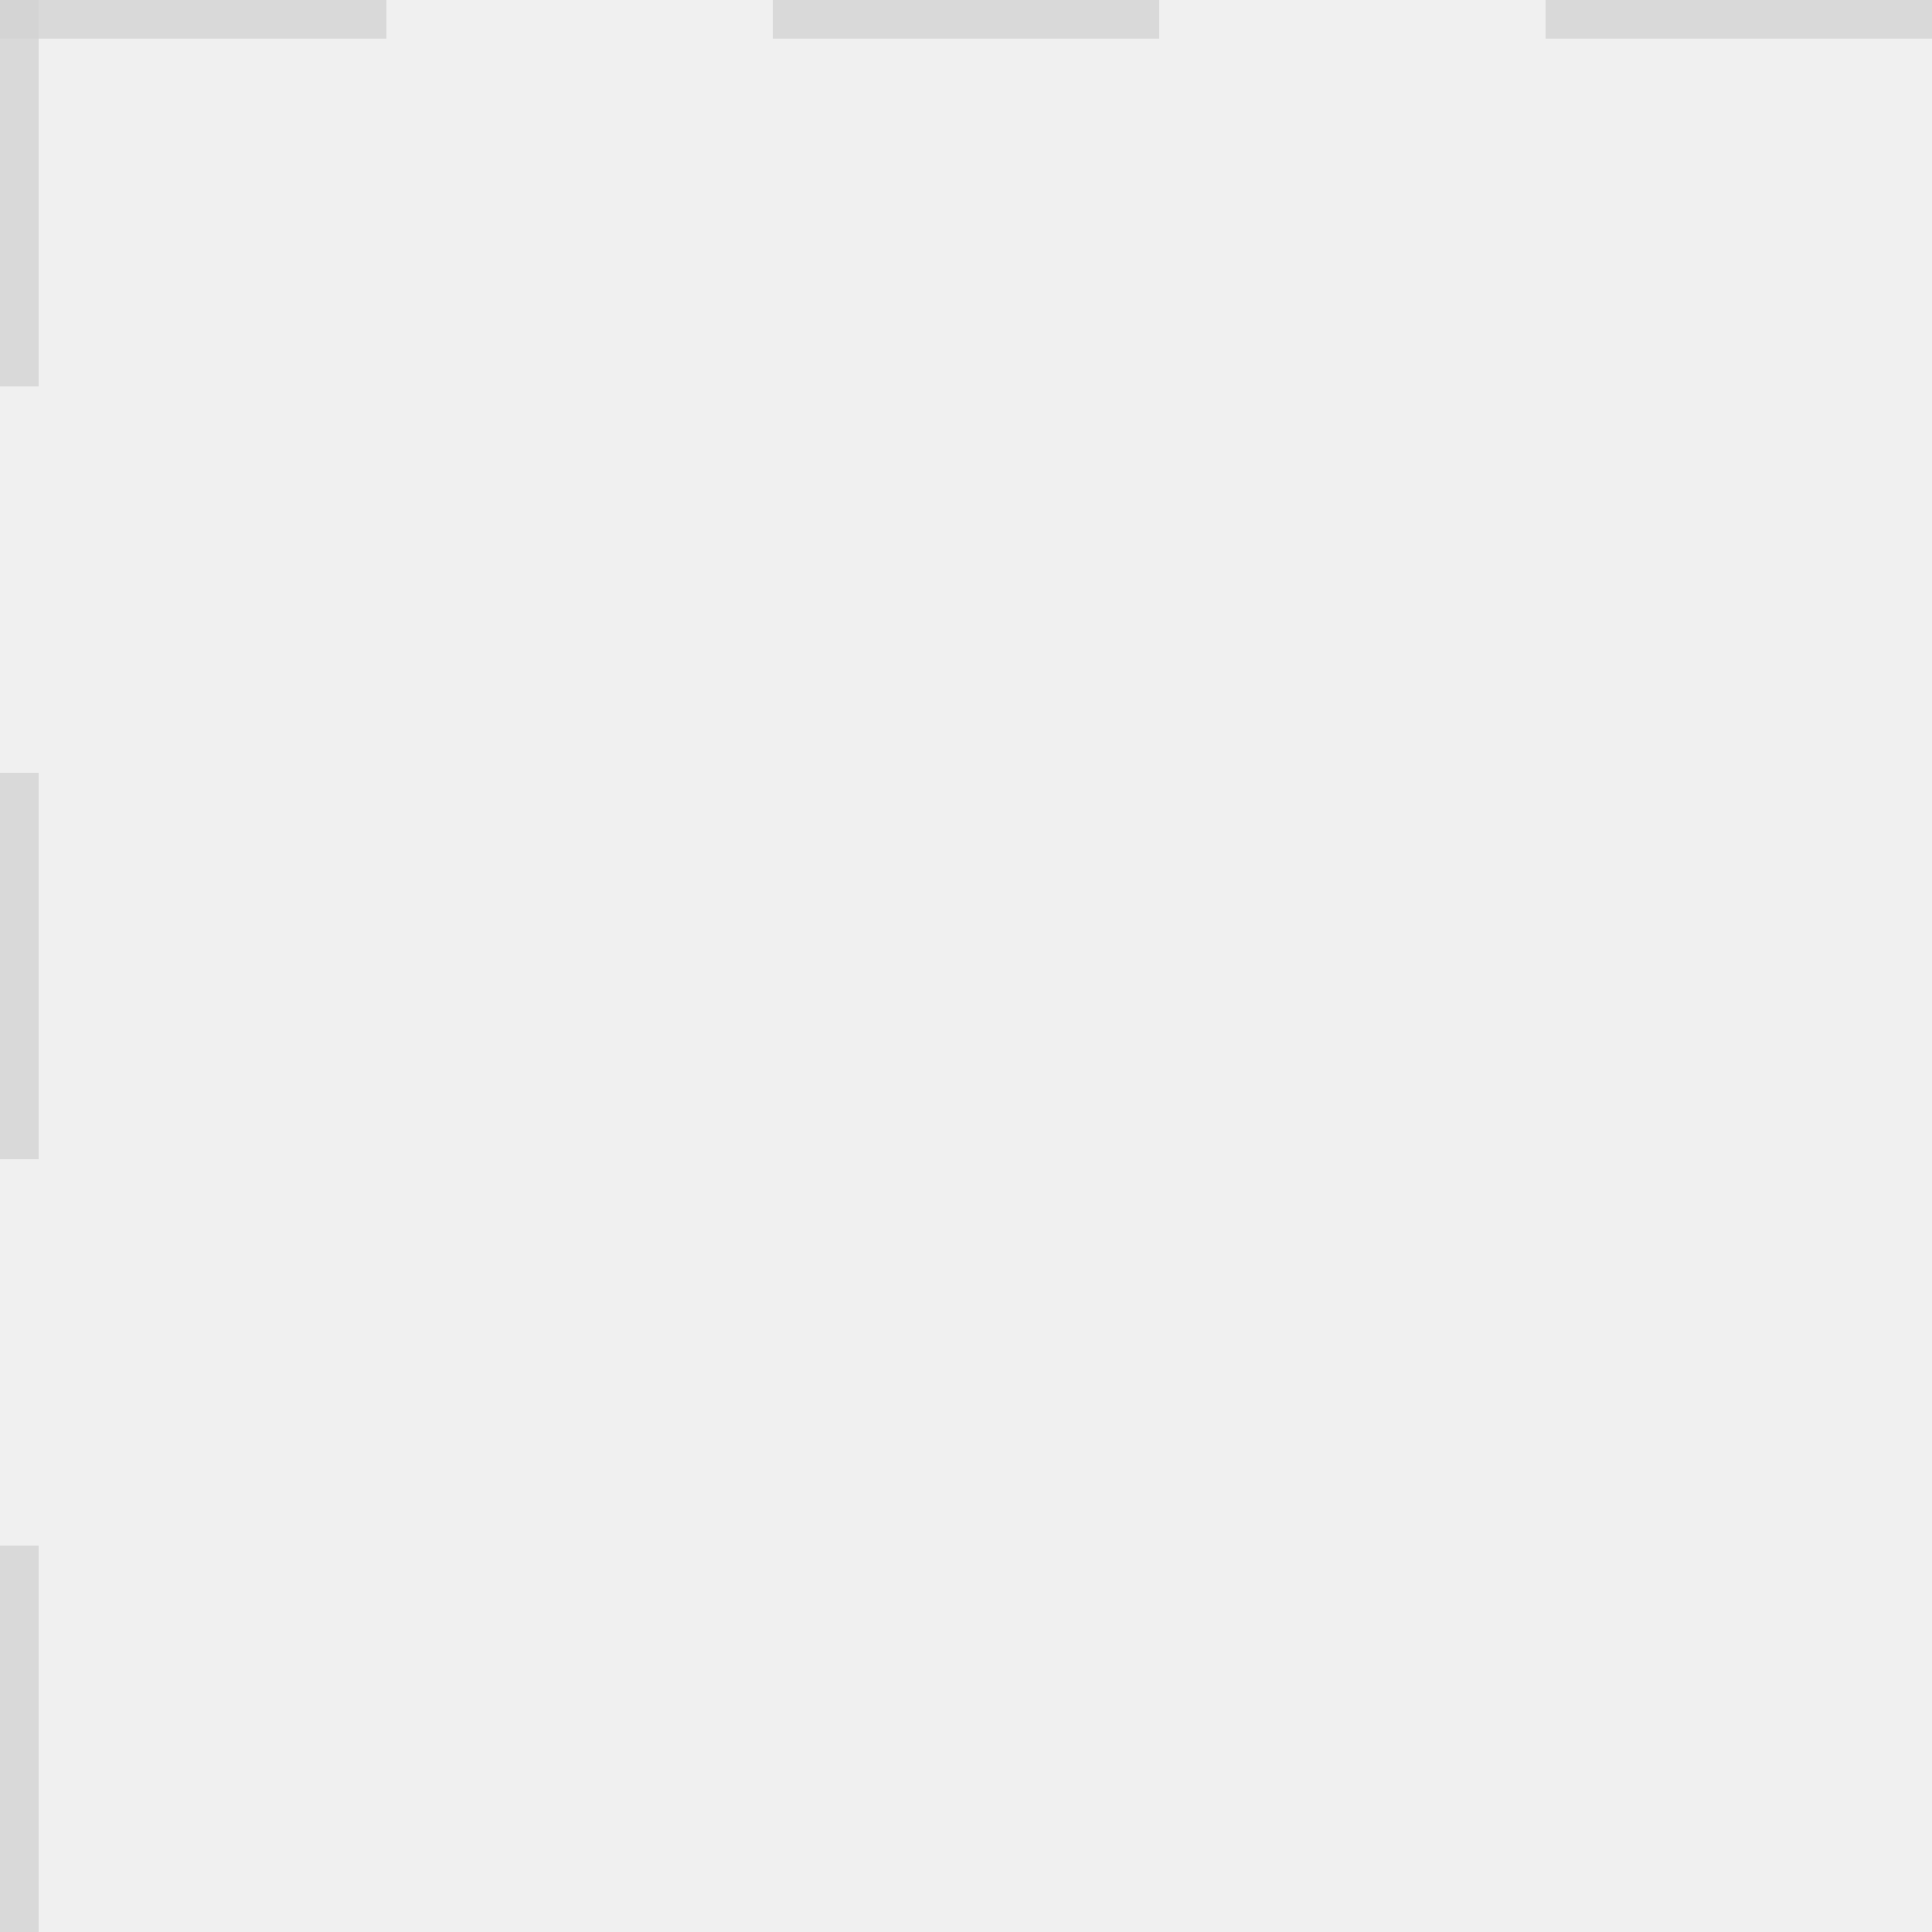
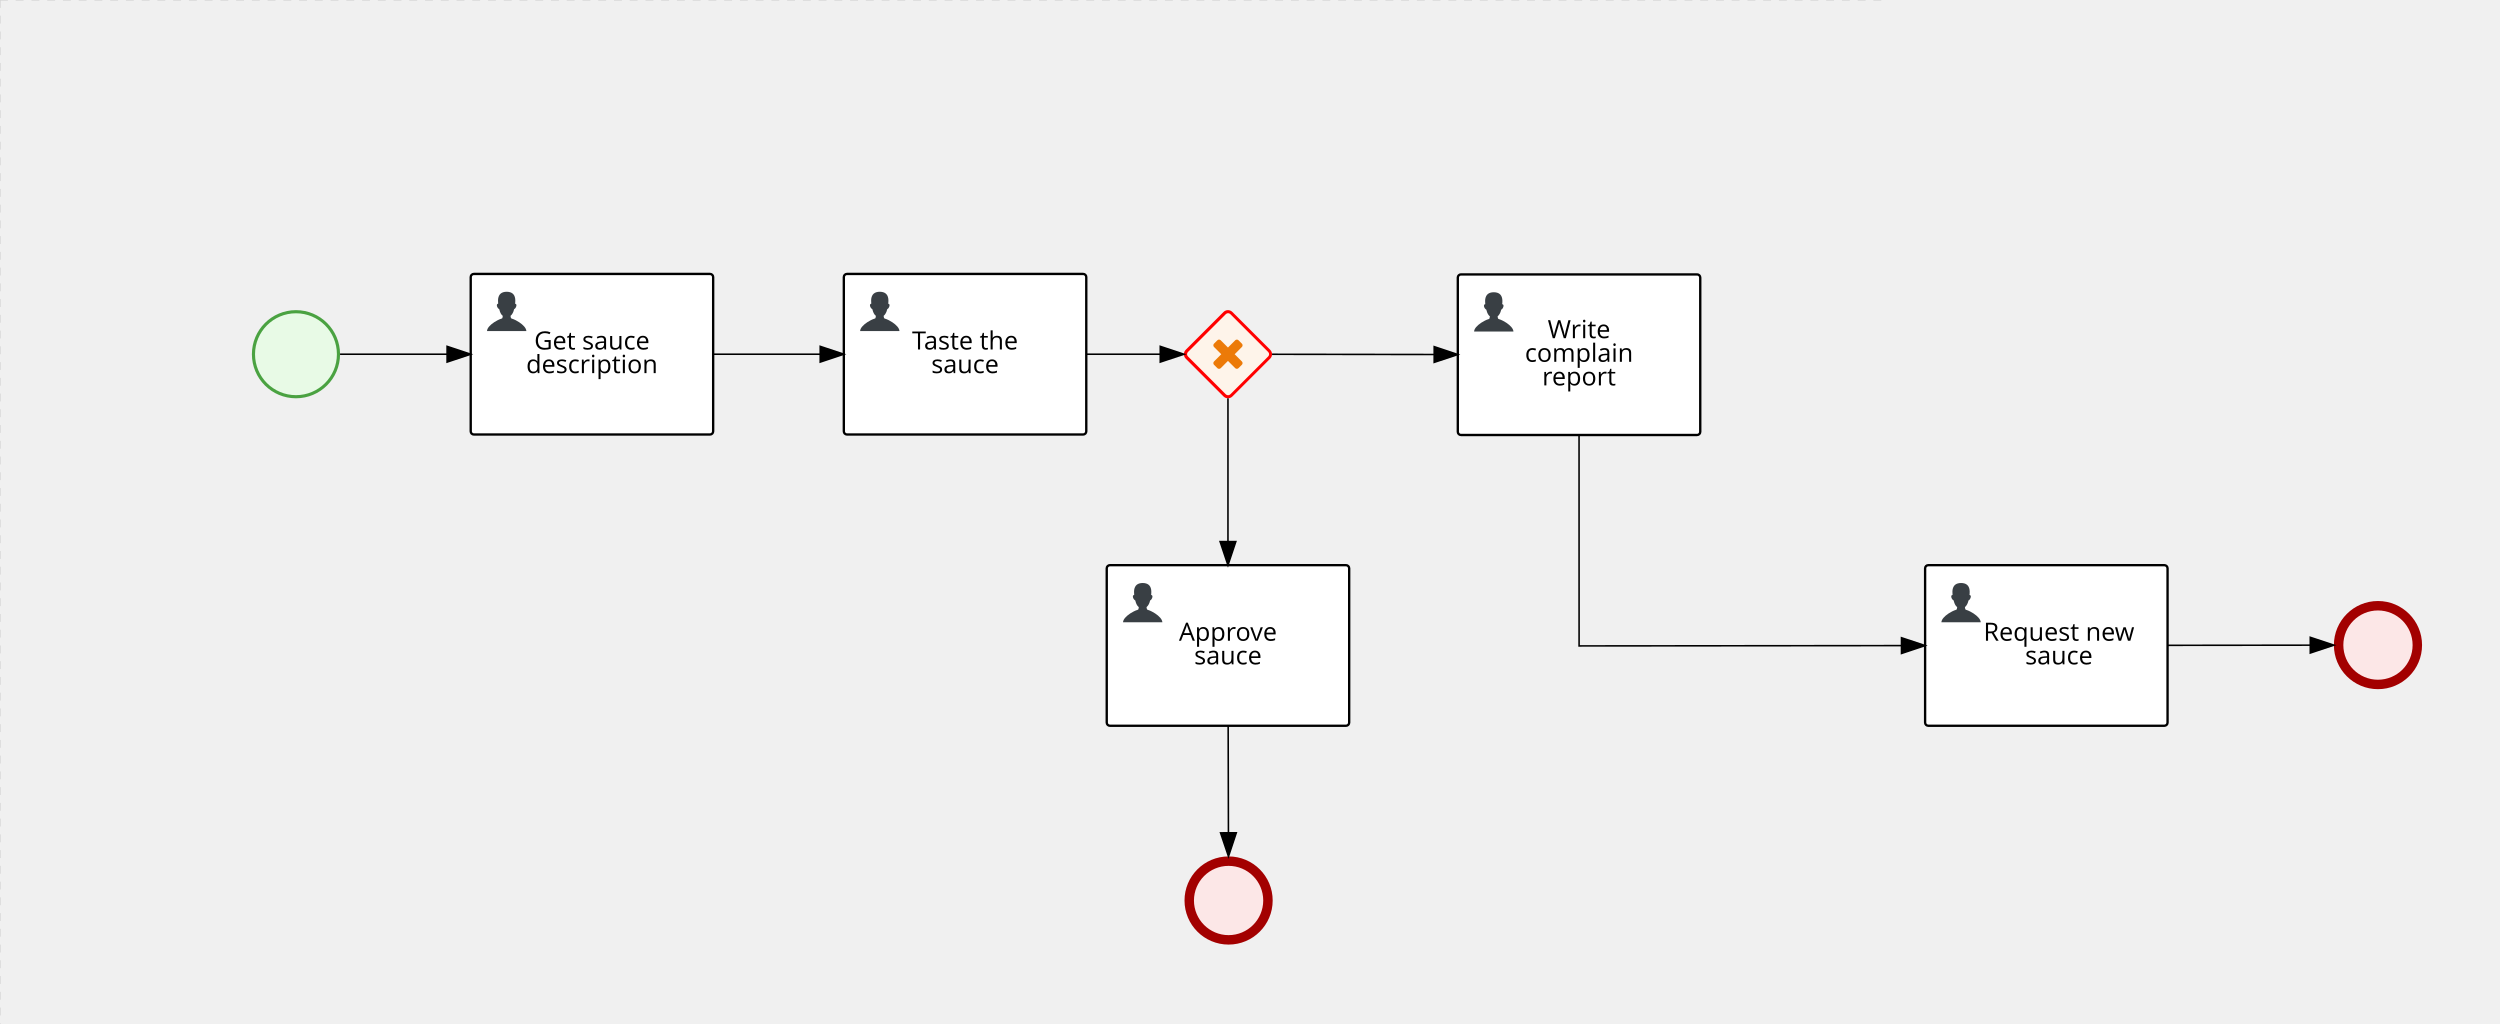
- <svg xmlns="http://www.w3.org/2000/svg" version="1.1" width="25" height="25" viewBox="0 0 25 25">
+ <svg xmlns="http://www.w3.org/2000/svg" version="1.1" width="1588" height="650" viewBox="0 0 1588 650">
  <defs />
  <g transform="matrix(1,0,0,1,0,0)">
    <g>
      <g>
        <g>
          <path fill="none" stroke="#d3d3d3" paint-order="fill stroke markers" d=" M 0 0 L 1200 0" stroke-miterlimit="10" stroke-opacity="0.8" stroke-dasharray="5" />
        </g>
        <g>
          <path fill="none" stroke="#d3d3d3" paint-order="fill stroke markers" d=" M 0 0 L 0 800" stroke-miterlimit="10" stroke-opacity="0.8" stroke-dasharray="5" />
        </g>
      </g>
+       <g id="_1AF21D8D-1454-467E-A86F-3F9C3B30A433" bpmn2nodeid="_1AF21D8D-1454-467E-A86F-3F9C3B30A433" transform="matrix(1,0,0,1,160,197)">
+         <g>
+           <path fill="none" stroke="none" />
+         </g>
+         <g transform="matrix(0.125,0,0,0.125,0,0)">
+           <g transform="matrix(1,0,0,1,0,0)">
+             <path fill="#e8fae6" stroke="none" id="_1AF21D8D-1454-467E-A86F-3F9C3B30A433?shapeType=BACKGROUND" paint-order="stroke fill markers" d=" M 0 0 M 444 224 C 444 263.9 434.2 300.8 414.4 334.5 C 394.7 368.2 368 394.9 334.4 414.5 C 300.8 434.1 263.9 444 224 444 C 184.1 444 147.2 434.2 113.5 414.4 C 79.8 394.7 53.1 368 33.5 334.4 C 13.9 300.8 4 263.9 4 224 C 4 184.1 13.8 147.2 33.6 113.5 C 53.4 79.8 80.1 53.1 113.6 33.5 C 147.1 13.9 184.1 4 224 4 C 263.9 4 300.8 13.8 334.5 33.6 C 368.2 53.4 394.9 80.1 414.5 113.6 C 434.1 147.1 444 184.1 444 224 Z" />
+           </g>
+           <g>
+             <g transform="matrix(1,0,0,1,0,0)">
+               <g transform="matrix(1,0,0,1,0,0)">
+                 <path fill="rgb(74,162,65)" stroke="none" id="_1AF21D8D-1454-467E-A86F-3F9C3B30A433?shapeType=BORDER&amp;renderType=FILL" paint-order="stroke fill markers" d=" M 0 0 M 224 0 C 100.3 0 0 100.3 0 224 C 0 347.7 100.3 448 224 448 C 347.7 448 448 347.7 448 224 C 448 100.3 347.7 0 224 0 Z M 0 0 M 224 432 C 109.1 432 16 338.9 16 224 C 16 109.1 109.1 16 224 16 C 338.9 16 432 109.1 432 224 C 432 338.9 338.9 432 224 432 Z" />
+               </g>
+             </g>
+           </g>
+         </g>
+         <g transform="matrix(1,0,0,1,28,61)" />
+       </g>
+       <g transform="matrix(1,0,0,1,160,197)" />
+       <g id="_CFFC2400-07F6-467A-86DE-9ED2DBA1EAAA" bpmn2nodeid="_CFFC2400-07F6-467A-86DE-9ED2DBA1EAAA" transform="matrix(1,0,0,1,299,174)">
+         <g>
+           <path fill="none" stroke="none" />
+         </g>
+         <g transform="matrix(1,0,0,1,0,0)">
+           <path fill="#ffffff" stroke="none" id="_CFFC2400-07F6-467A-86DE-9ED2DBA1EAAA?shapeType=BACKGROUND" paint-order="stroke fill markers" d=" M 2 0 L 152 0 L 152 0 A 2 2 0 0 1 154 2 L 154 100 L 154 100 A 2 2 0 0 1 152 102 L 2 102 L 2 102 A 2 2 0 0 1 0 100 L 0 2 L 0 2 A 2 2 0 0 1 2 0 Z" />
+         </g>
+         <g transform="matrix(1,0,0,1,0,0)">
+           <path fill="none" stroke="rgb(0,0,0)" id="_CFFC2400-07F6-467A-86DE-9ED2DBA1EAAA?shapeType=BORDER&amp;renderType=STROKE" paint-order="fill stroke markers" d=" M 2 0 L 152 0 L 152 0 A 2 2 0 0 1 154 2 L 154 100 L 154 100 A 2 2 0 0 1 152 102 L 2 102 L 2 102 A 2 2 0 0 1 0 100 L 0 2 L 0 2 A 2 2 0 0 1 2 0 Z" stroke-miterlimit="10" stroke-width="1.5" stroke-dasharray="" />
+         </g>
+         <g>
+           <g transform="matrix(0.06,0,0,0.06,9.4,9.4)">
+             <g transform="matrix(1,0,0,1,0,0)">
+               <path fill="#393f44" stroke="none" id="_CFFC2400-07F6-467A-86DE-9ED2DBA1EAAAundefined" paint-order="stroke fill markers" d=" M 0 0 M 16 445.21 C 16 440.869 18.784 431.129 22.001 424.217 C 35.768 394.64 77.283 359.28 129 333.084 C 144.516 325.224 157.347 319.964 167.807 317.174 C 171.932 316.074 175.729 314.414 176.525 313.363 C 178.894 310.234 180.914 302.908 181.727 294.5 L 182.5 286.5 L 178.507 283.455 C 166.303 274.146 154.284 251.678 148.04 226.5 C 145.611 216.707 145.056 215.462 142.984 215.158 C 141.703 214.97 138.083 212.243 134.939 209.099 C 123.233 197.393 116.891 177.376 121.44 166.49 C 123.002 162.751 128.155 159.01 131.75 159.004 C 134.448 159 134.471 158.603 132.914 138.788 C 130.927 113.496 134.279 92.265 143.132 74.076 C 152.232 55.38 167.569 42.882 189.049 36.66 C 210.203 30.532 237.797 30.532 258.951 36.66 C 300.042 48.563 318.958 83.806 314.955 141 C 314.32 150.075 313.624 157.788 313.409 158.14 C 313.194 158.493 314.575 159.073 316.479 159.43 C 328.929 161.766 330.986 177.018 321.496 196.621 C 316.903 206.109 309.357 214.508 304.817 215.185 C 303.023 215.453 302.293 217.146 299.943 226.5 C 296.659 239.567 294.474 245.305 287.948 257.995 C 282.491 268.606 273.035 281.109 268.108 284.229 L 264.871 286.278 L 265.518 292.889 C 266.345 301.33 268.639 309.871 270.877 312.837 C 272.067 314.415 275.002 315.79 280.063 317.139 C 291.069 320.075 303.617 325.274 321 334.102 C 369.815 358.891 410.848 393.758 425.032 422.5 C 429.07 430.682 432 440.232 432 445.21 L 432 448 L 224 448 L 16 448 L 16 445.21 Z" />
+             </g>
+           </g>
+         </g>
+         <g transform="matrix(1,0,0,1,4.04,13.68)">
+           <g transform="matrix(0.04,0,0,0.04,63.36,69.12)">
+             <g transform="matrix(1,0,0,1,0,0)">
+               <path fill="none" stroke="none" />
+             </g>
+             <g transform="matrix(1,0,0,1,0,0)">
+               <path fill="none" stroke="none" />
+             </g>
+           </g>
+         </g>
+         <g transform="matrix(1,0,0,1,35.20312,36)">
+           <text fill="#000000" stroke="none" font-family="Open Sans" font-size="12pt" font-style="normal" font-weight="normal" text-decoration="normal" x="41.797" y="12" text-anchor="middle" dominant-baseline="alphabetic">Get sauce  </text>
+           <text fill="#000000" stroke="none" font-family="Open Sans" font-size="12pt" font-style="normal" font-weight="normal" text-decoration="normal" x="41.797" y="27" text-anchor="middle" dominant-baseline="alphabetic">description</text>
+         </g>
+       </g>
+       <g id="_6BA476D4-3396-4113-B385-199D346DE86A" bpmn2nodeid="_6BA476D4-3396-4113-B385-199D346DE86A">
+         <g>
+           <path fill="none" stroke="rgb(0,0,0)" paint-order="fill stroke markers" d=" M 216 225 L 284 225" stroke-miterlimit="10" stroke-dasharray="" />
+         </g>
+         <g transform="matrix(1,0,0,1,216,225)" />
+         <g transform="matrix(6.123233995736766e-17,1,-1,6.123233995736766e-17,299,220)">
+           <path fill="rgb(0,0,0)" stroke="rgb(0,0,0)" paint-order="fill stroke markers" d=" M 10 15 L 0 15 L 5 0 Z" stroke-miterlimit="10" stroke-dasharray="" />
+         </g>
+         <g transform="matrix(1,0,0,1,216,215)" />
+       </g>
+       <g transform="matrix(1,0,0,1,299,174)" />
+       <g id="_14506B07-92B9-46D5-9CBA-F1F40755E864" bpmn2nodeid="_14506B07-92B9-46D5-9CBA-F1F40755E864" transform="matrix(1,0,0,1,536,174)">
+         <g>
+           <path fill="none" stroke="none" />
+         </g>
+         <g transform="matrix(1,0,0,1,0,0)">
+           <path fill="#ffffff" stroke="none" id="_14506B07-92B9-46D5-9CBA-F1F40755E864?shapeType=BACKGROUND" paint-order="stroke fill markers" d=" M 2 0 L 152 0 L 152 0 A 2 2 0 0 1 154 2 L 154 100 L 154 100 A 2 2 0 0 1 152 102 L 2 102 L 2 102 A 2 2 0 0 1 0 100 L 0 2 L 0 2 A 2 2 0 0 1 2 0 Z" />
+         </g>
+         <g transform="matrix(1,0,0,1,0,0)">
+           <path fill="none" stroke="rgb(0,0,0)" id="_14506B07-92B9-46D5-9CBA-F1F40755E864?shapeType=BORDER&amp;renderType=STROKE" paint-order="fill stroke markers" d=" M 2 0 L 152 0 L 152 0 A 2 2 0 0 1 154 2 L 154 100 L 154 100 A 2 2 0 0 1 152 102 L 2 102 L 2 102 A 2 2 0 0 1 0 100 L 0 2 L 0 2 A 2 2 0 0 1 2 0 Z" stroke-miterlimit="10" stroke-width="1.5" stroke-dasharray="" />
+         </g>
+         <g>
+           <g transform="matrix(0.06,0,0,0.06,9.4,9.4)">
+             <g transform="matrix(1,0,0,1,0,0)">
+               <path fill="#393f44" stroke="none" id="_14506B07-92B9-46D5-9CBA-F1F40755E864undefined" paint-order="stroke fill markers" d=" M 0 0 M 16 445.21 C 16 440.869 18.784 431.129 22.001 424.217 C 35.768 394.64 77.283 359.28 129 333.084 C 144.516 325.224 157.347 319.964 167.807 317.174 C 171.932 316.074 175.729 314.414 176.525 313.363 C 178.894 310.234 180.914 302.908 181.727 294.5 L 182.5 286.5 L 178.507 283.455 C 166.303 274.146 154.284 251.678 148.04 226.5 C 145.611 216.707 145.056 215.462 142.984 215.158 C 141.703 214.97 138.083 212.243 134.939 209.099 C 123.233 197.393 116.891 177.376 121.44 166.49 C 123.002 162.751 128.155 159.01 131.75 159.004 C 134.448 159 134.471 158.603 132.914 138.788 C 130.927 113.496 134.279 92.265 143.132 74.076 C 152.232 55.38 167.569 42.882 189.049 36.66 C 210.203 30.532 237.797 30.532 258.951 36.66 C 300.042 48.563 318.958 83.806 314.955 141 C 314.32 150.075 313.624 157.788 313.409 158.14 C 313.194 158.493 314.575 159.073 316.479 159.43 C 328.929 161.766 330.986 177.018 321.496 196.621 C 316.903 206.109 309.357 214.508 304.817 215.185 C 303.023 215.453 302.293 217.146 299.943 226.5 C 296.659 239.567 294.474 245.305 287.948 257.995 C 282.491 268.606 273.035 281.109 268.108 284.229 L 264.871 286.278 L 265.518 292.889 C 266.345 301.33 268.639 309.871 270.877 312.837 C 272.067 314.415 275.002 315.79 280.063 317.139 C 291.069 320.075 303.617 325.274 321 334.102 C 369.815 358.891 410.848 393.758 425.032 422.5 C 429.07 430.682 432 440.232 432 445.21 L 432 448 L 224 448 L 16 448 L 16 445.21 Z" />
+             </g>
+           </g>
+         </g>
+         <g transform="matrix(1,0,0,1,4.04,13.68)">
+           <g transform="matrix(0.04,0,0,0.04,63.36,69.12)">
+             <g transform="matrix(1,0,0,1,0,0)">
+               <path fill="none" stroke="none" />
+             </g>
+             <g transform="matrix(1,0,0,1,0,0)">
+               <path fill="none" stroke="none" />
+             </g>
+           </g>
+         </g>
+         <g transform="matrix(1,0,0,1,41.25781,36)">
+           <text fill="#000000" stroke="none" font-family="Open Sans" font-size="12pt" font-style="normal" font-weight="normal" text-decoration="normal" x="35.742" y="12" text-anchor="middle" dominant-baseline="alphabetic">Taste the </text>
+           <text fill="#000000" stroke="none" font-family="Open Sans" font-size="12pt" font-style="normal" font-weight="normal" text-decoration="normal" x="35.742" y="27" text-anchor="middle" dominant-baseline="alphabetic">   sauce    </text>
+         </g>
+       </g>
+       <g transform="matrix(1,0,0,1,536,174)" />
+       <g id="_F717A3F1-C004-496B-9882-5400D6C601D8" bpmn2nodeid="_F717A3F1-C004-496B-9882-5400D6C601D8">
+         <g>
+           <path fill="none" stroke="rgb(0,0,0)" paint-order="fill stroke markers" d=" M 453 225 L 521 225" stroke-miterlimit="10" stroke-dasharray="" />
+         </g>
+         <g transform="matrix(1,0,0,1,453,225)" />
+         <g transform="matrix(6.123233995736766e-17,1,-1,6.123233995736766e-17,536,220)">
+           <path fill="rgb(0,0,0)" stroke="rgb(0,0,0)" paint-order="fill stroke markers" d=" M 10 15 L 0 15 L 5 0 Z" stroke-miterlimit="10" stroke-dasharray="" />
+         </g>
+         <g transform="matrix(1,0,0,1,453,215)" />
+       </g>
+       <g id="_2E1D69B2-BF0F-46F9-A767-DC8DF6F8A0A8" bpmn2nodeid="_2E1D69B2-BF0F-46F9-A767-DC8DF6F8A0A8" transform="matrix(1,0,0,1,703,359)">
+         <g>
+           <path fill="none" stroke="none" />
+         </g>
+         <g transform="matrix(1,0,0,1,0,0)">
+           <path fill="#ffffff" stroke="none" id="_2E1D69B2-BF0F-46F9-A767-DC8DF6F8A0A8?shapeType=BACKGROUND" paint-order="stroke fill markers" d=" M 2 0 L 152 0 L 152 0 A 2 2 0 0 1 154 2 L 154 100 L 154 100 A 2 2 0 0 1 152 102 L 2 102 L 2 102 A 2 2 0 0 1 0 100 L 0 2 L 0 2 A 2 2 0 0 1 2 0 Z" />
+         </g>
+         <g transform="matrix(1,0,0,1,0,0)">
+           <path fill="none" stroke="rgb(0,0,0)" id="_2E1D69B2-BF0F-46F9-A767-DC8DF6F8A0A8?shapeType=BORDER&amp;renderType=STROKE" paint-order="fill stroke markers" d=" M 2 0 L 152 0 L 152 0 A 2 2 0 0 1 154 2 L 154 100 L 154 100 A 2 2 0 0 1 152 102 L 2 102 L 2 102 A 2 2 0 0 1 0 100 L 0 2 L 0 2 A 2 2 0 0 1 2 0 Z" stroke-miterlimit="10" stroke-width="1.5" stroke-dasharray="" />
+         </g>
+         <g>
+           <g transform="matrix(0.06,0,0,0.06,9.4,9.4)">
+             <g transform="matrix(1,0,0,1,0,0)">
+               <path fill="#393f44" stroke="none" id="_2E1D69B2-BF0F-46F9-A767-DC8DF6F8A0A8undefined" paint-order="stroke fill markers" d=" M 0 0 M 16 445.21 C 16 440.869 18.784 431.129 22.001 424.217 C 35.768 394.64 77.283 359.28 129 333.084 C 144.516 325.224 157.347 319.964 167.807 317.174 C 171.932 316.074 175.729 314.414 176.525 313.363 C 178.894 310.234 180.914 302.908 181.727 294.5 L 182.5 286.5 L 178.507 283.455 C 166.303 274.146 154.284 251.678 148.04 226.5 C 145.611 216.707 145.056 215.462 142.984 215.158 C 141.703 214.97 138.083 212.243 134.939 209.099 C 123.233 197.393 116.891 177.376 121.44 166.49 C 123.002 162.751 128.155 159.01 131.75 159.004 C 134.448 159 134.471 158.603 132.914 138.788 C 130.927 113.496 134.279 92.265 143.132 74.076 C 152.232 55.38 167.569 42.882 189.049 36.66 C 210.203 30.532 237.797 30.532 258.951 36.66 C 300.042 48.563 318.958 83.806 314.955 141 C 314.32 150.075 313.624 157.788 313.409 158.14 C 313.194 158.493 314.575 159.073 316.479 159.43 C 328.929 161.766 330.986 177.018 321.496 196.621 C 316.903 206.109 309.357 214.508 304.817 215.185 C 303.023 215.453 302.293 217.146 299.943 226.5 C 296.659 239.567 294.474 245.305 287.948 257.995 C 282.491 268.606 273.035 281.109 268.108 284.229 L 264.871 286.278 L 265.518 292.889 C 266.345 301.33 268.639 309.871 270.877 312.837 C 272.067 314.415 275.002 315.79 280.063 317.139 C 291.069 320.075 303.617 325.274 321 334.102 C 369.815 358.891 410.848 393.758 425.032 422.5 C 429.07 430.682 432 440.232 432 445.21 L 432 448 L 224 448 L 16 448 L 16 445.21 Z" />
+             </g>
+           </g>
+         </g>
+         <g transform="matrix(1,0,0,1,4.04,13.68)">
+           <g transform="matrix(0.04,0,0,0.04,63.36,69.12)">
+             <g transform="matrix(1,0,0,1,0,0)">
+               <path fill="none" stroke="none" />
+             </g>
+             <g transform="matrix(1,0,0,1,0,0)">
+               <path fill="none" stroke="none" />
+             </g>
+           </g>
+         </g>
+         <g transform="matrix(1,0,0,1,43.78125,36)">
+           <text fill="#000000" stroke="none" font-family="Open Sans" font-size="12pt" font-style="normal" font-weight="normal" text-decoration="normal" x="33.219" y="12" text-anchor="middle" dominant-baseline="alphabetic">Approve </text>
+           <text fill="#000000" stroke="none" font-family="Open Sans" font-size="12pt" font-style="normal" font-weight="normal" text-decoration="normal" x="33.219" y="27" text-anchor="middle" dominant-baseline="alphabetic">   sauce   </text>
+         </g>
+       </g>
+       <g transform="matrix(1,0,0,1,703,359)" />
+       <g id="_F944CA30-8CEB-427F-8157-91062630D116" bpmn2nodeid="_F944CA30-8CEB-427F-8157-91062630D116" transform="matrix(1,0,0,1,752,197)">
+         <g>
+           <path fill="none" stroke="none" />
+         </g>
+         <g transform="matrix(0.125,0,0,0.125,0,0)">
+           <g transform="matrix(1,0,0,1,0,0)">
+             <path fill="#fef4ea" stroke="none" id="_F944CA30-8CEB-427F-8157-91062630D116?shapeType=BACKGROUND" paint-order="stroke fill markers" d=" M 0 0 M 224.4 4.3 C 216.4 4.3 208.4 7.3 202.3 13.4 L 13.5 202.2 C 1.3 214.4 1.3 234.2 13.5 246.4 L 202.2 435.1 C 208.3 441.2 216.4 444.2 224.3 444.2 C 232.2 444.2 240.3 441.2 246.4 435.1 L 435.1 246.4 C 447.3 234.2 447.3 214.4 435.1 202.2 L 246.5 13.4 C 240.4 7.3 232.4 4.3 224.4 4.3 L 224.4 4.3 Z" />
+           </g>
+           <g>
+             <g transform="matrix(1,0,0,1,0,0)">
+               <g transform="matrix(1,0,0,1,0,0)">
+                 <path fill="rgb(255,0,0)" stroke="none" id="_F944CA30-8CEB-427F-8157-91062630D116?shapeType=BORDER&amp;renderType=FILL" paint-order="stroke fill markers" d=" M 0 0 M 20.8 212.7 L 213.3 20.2 C 219.6 13.9 229.7 13.9 235.9 20.2 L 428.4 212.7 C 434.7 219 434.7 229.1 428.4 235.3 L 235.9 427.8 C 229.6 434.1 219.5 434.1 213.3 427.8 L 20.8 235.3 C 14.5 229.1 14.5 218.9 20.8 212.7 L 20.8 212.7 Z M 0 0 M 0 224 C 0 232.1 3.1 240.3 9.3 246.5 L 201.5 438.7 C 213.9 451.1 234.1 451.1 246.5 438.7 L 438.7 246.5 C 444.9 240.3 448 232.1 448 224 C 448 215.9 444.9 207.7 438.7 201.5 L 246.5 9.3 C 234.1 -3.1 213.9 -3.1 201.5 9.3 L 9.3 201.5 C 3.1 207.7 0 215.9 0 224 L 0 224 Z" />
+               </g>
+             </g>
+           </g>
+           <g>
+             <g transform="matrix(1,0,0,1,0,0)">
+               <g transform="matrix(1,0,0,1,0,0)">
+                 <path fill="#ec7a08" stroke="none" id="_F944CA30-8CEB-427F-8157-91062630D116undefined" paint-order="stroke fill markers" d=" M 0 0 M 298.2 269.2 C 298.2 272.6 297.1 275.3 294.7 277.7 L 277.7 294.7 C 275.3 297.1 272.6 298.2 269.2 298.2 C 265.8 298.2 263.1 297.1 260.7 294.7 L 224 258 L 187.2 294.8 C 184.8 297.2 182.1 298.3 178.7 298.3 C 175.3 298.3 172.6 297.2 170.2 294.8 L 153.2 277.8 C 150.8 275.4 149.7 272.7 149.7 269.3 C 149.7 265.9 150.8 263.2 153.2 260.8 L 190 224 L 153.2 187.2 C 150.8 184.8 149.7 182 149.7 178.7 C 149.7 175.3 150.8 172.5 153.2 170.2 L 170.2 153.2 C 172.6 150.8 175.3 149.7 178.7 149.7 C 182.1 149.7 184.8 150.8 187.2 153.2 L 224 190 L 260.8 153.2 C 263.2 150.8 265.9 149.7 269.3 149.7 C 272.7 149.7 275.4 150.8 277.8 153.2 L 294.8 170.2 C 297.2 172.5 298.3 175.3 298.3 178.7 C 298.3 182 297.2 184.8 294.8 187.2 L 258 224 L 294.8 260.8 C 297.1 263.1 298.2 265.9 298.2 269.2 Z" />
+               </g>
+             </g>
+           </g>
+         </g>
+         <g transform="matrix(1,0,0,1,28,61)" />
+       </g>
+       <g id="_517AE7C4-96EE-4110-9D97-69DEB9101A0E" bpmn2nodeid="_517AE7C4-96EE-4110-9D97-69DEB9101A0E">
+         <g>
+           <path fill="none" stroke="rgb(0,0,0)" paint-order="fill stroke markers" d=" M 690 225 L 737 225" stroke-miterlimit="10" stroke-dasharray="" />
+         </g>
+         <g transform="matrix(1,0,0,1,690,225)" />
+         <g transform="matrix(6.123233995736766e-17,1,-1,6.123233995736766e-17,752,220)">
+           <path fill="rgb(0,0,0)" stroke="rgb(0,0,0)" paint-order="fill stroke markers" d=" M 10 15 L 0 15 L 5 0 Z" stroke-miterlimit="10" stroke-dasharray="" />
+         </g>
+         <g transform="matrix(1,0,0,1,690,215)" />
+       </g>
+       <g id="_24E38ABE-C04A-4D97-AE39-1E1EEBECBC02" bpmn2nodeid="_24E38ABE-C04A-4D97-AE39-1E1EEBECBC02">
+         <g>
+           <path fill="none" stroke="rgb(0,0,0)" paint-order="fill stroke markers" d=" M 780 253 L 780 344" stroke-miterlimit="10" stroke-dasharray="" />
+         </g>
+         <g transform="matrix(1,0,0,1,780,253)" />
+         <g transform="matrix(-1,1.2246467991473532e-16,-1.2246467991473532e-16,-1,785,359)">
+           <path fill="rgb(0,0,0)" stroke="rgb(0,0,0)" paint-order="fill stroke markers" d=" M 10 15 L 0 15 L 5 0 Z" stroke-miterlimit="10" stroke-dasharray="" />
+         </g>
+         <g transform="matrix(1,0,0,1,790,306)" />
+       </g>
+       <g transform="matrix(1,0,0,1,752,197)" />
+       <g id="_6E47EFDC-A72F-4271-82F4-13CA29B6DE87" bpmn2nodeid="_6E47EFDC-A72F-4271-82F4-13CA29B6DE87" transform="matrix(1,0,0,1,926,174.3076)">
+         <g>
+           <path fill="none" stroke="none" />
+         </g>
+         <g transform="matrix(1,0,0,1,0,0)">
+           <path fill="#ffffff" stroke="none" id="_6E47EFDC-A72F-4271-82F4-13CA29B6DE87?shapeType=BACKGROUND" paint-order="stroke fill markers" d=" M 2 0 L 152 0 L 152 0 A 2 2 0 0 1 154 2 L 154 100 L 154 100 A 2 2 0 0 1 152 102 L 2 102 L 2 102 A 2 2 0 0 1 0 100 L 0 2 L 0 2 A 2 2 0 0 1 2 0 Z" />
+         </g>
+         <g transform="matrix(1,0,0,1,0,0)">
+           <path fill="none" stroke="rgb(0,0,0)" id="_6E47EFDC-A72F-4271-82F4-13CA29B6DE87?shapeType=BORDER&amp;renderType=STROKE" paint-order="fill stroke markers" d=" M 2 0 L 152 0 L 152 0 A 2 2 0 0 1 154 2 L 154 100 L 154 100 A 2 2 0 0 1 152 102 L 2 102 L 2 102 A 2 2 0 0 1 0 100 L 0 2 L 0 2 A 2 2 0 0 1 2 0 Z" stroke-miterlimit="10" stroke-width="1.5" stroke-dasharray="" />
+         </g>
+         <g>
+           <g transform="matrix(0.06,0,0,0.06,9.4,9.4)">
+             <g transform="matrix(1,0,0,1,0,0)">
+               <path fill="#393f44" stroke="none" id="_6E47EFDC-A72F-4271-82F4-13CA29B6DE87undefined" paint-order="stroke fill markers" d=" M 0 0 M 16 445.21 C 16 440.869 18.784 431.129 22.001 424.217 C 35.768 394.64 77.283 359.28 129 333.084 C 144.516 325.224 157.347 319.964 167.807 317.174 C 171.932 316.074 175.729 314.414 176.525 313.363 C 178.894 310.234 180.914 302.908 181.727 294.5 L 182.5 286.5 L 178.507 283.455 C 166.303 274.146 154.284 251.678 148.04 226.5 C 145.611 216.707 145.056 215.462 142.984 215.158 C 141.703 214.97 138.083 212.243 134.939 209.099 C 123.233 197.393 116.891 177.376 121.44 166.49 C 123.002 162.751 128.155 159.01 131.75 159.004 C 134.448 159 134.471 158.603 132.914 138.788 C 130.927 113.496 134.279 92.265 143.132 74.076 C 152.232 55.38 167.569 42.882 189.049 36.66 C 210.203 30.532 237.797 30.532 258.951 36.66 C 300.042 48.563 318.958 83.806 314.955 141 C 314.32 150.075 313.624 157.788 313.409 158.14 C 313.194 158.493 314.575 159.073 316.479 159.43 C 328.929 161.766 330.986 177.018 321.496 196.621 C 316.903 206.109 309.357 214.508 304.817 215.185 C 303.023 215.453 302.293 217.146 299.943 226.5 C 296.659 239.567 294.474 245.305 287.948 257.995 C 282.491 268.606 273.035 281.109 268.108 284.229 L 264.871 286.278 L 265.518 292.889 C 266.345 301.33 268.639 309.871 270.877 312.837 C 272.067 314.415 275.002 315.79 280.063 317.139 C 291.069 320.075 303.617 325.274 321 334.102 C 369.815 358.891 410.848 393.758 425.032 422.5 C 429.07 430.682 432 440.232 432 445.21 L 432 448 L 224 448 L 16 448 L 16 445.21 Z" />
+             </g>
+           </g>
+         </g>
+         <g transform="matrix(1,0,0,1,4.04,13.68)">
+           <g transform="matrix(0.04,0,0,0.04,63.36,69.12)">
+             <g transform="matrix(1,0,0,1,0,0)">
+               <path fill="none" stroke="none" />
+             </g>
+             <g transform="matrix(1,0,0,1,0,0)">
+               <path fill="none" stroke="none" />
+             </g>
+           </g>
+         </g>
+         <g transform="matrix(1,0,0,1,40.53125,28.5)">
+           <text fill="#000000" stroke="none" font-family="Open Sans" font-size="12pt" font-style="normal" font-weight="normal" text-decoration="normal" x="36.469" y="12" text-anchor="middle" dominant-baseline="alphabetic">   Write     </text>
+           <text fill="#000000" stroke="none" font-family="Open Sans" font-size="12pt" font-style="normal" font-weight="normal" text-decoration="normal" x="36.469" y="27" text-anchor="middle" dominant-baseline="alphabetic">complain </text>
+           <text fill="#000000" stroke="none" font-family="Open Sans" font-size="12pt" font-style="normal" font-weight="normal" text-decoration="normal" x="36.469" y="42" text-anchor="middle" dominant-baseline="alphabetic">   report   </text>
+         </g>
+       </g>
+       <g id="_F1838AB7-E736-4880-BA9A-2CB8343AC234" bpmn2nodeid="_F1838AB7-E736-4880-BA9A-2CB8343AC234">
+         <g>
+           <path fill="none" stroke="rgb(0,0,0)" paint-order="fill stroke markers" d=" M 808 225.039 L 911 225.181" stroke-miterlimit="10" stroke-dasharray="" />
+         </g>
+         <g transform="matrix(1,0,0,1,808,225.0386)" />
+         <g transform="matrix(-0.001379362,0.999999,-0.999999,-0.001379362,926.0069,220.2014)">
+           <path fill="rgb(0,0,0)" stroke="rgb(0,0,0)" paint-order="fill stroke markers" d=" M 10 15 L 0 15 L 5 0 Z" stroke-miterlimit="10" stroke-dasharray="" />
+         </g>
+         <g transform="matrix(1,0,0,1,808.0138,215.12)" />
+       </g>
+       <g transform="matrix(1,0,0,1,926,174.3076)" />
+       <g id="_ECF57161-135B-45B0-B346-9667DA34B8F1" bpmn2nodeid="_ECF57161-135B-45B0-B346-9667DA34B8F1" transform="matrix(1,0,0,1,1482.489,381.7623)">
+         <g>
+           <path fill="none" stroke="none" />
+         </g>
+         <g transform="matrix(0.125,0,0,0.125,0,0)">
+           <g transform="matrix(1,0,0,1,0,0)">
+             <path fill="#fce7e7" stroke="none" id="_ECF57161-135B-45B0-B346-9667DA34B8F1?shapeType=BACKGROUND" paint-order="stroke fill markers" d=" M 0 0 M 444 224 C 444 263.9 434.2 300.8 414.4 334.5 C 394.7 368.2 368 394.9 334.4 414.5 C 300.8 434.1 263.9 444 224 444 C 184.1 444 147.2 434.2 113.5 414.4 C 79.8 394.7 53.1 368 33.5 334.4 C 13.9 300.8 4 263.9 4 224 C 4 184.1 13.8 147.2 33.6 113.5 C 53.4 79.8 80.1 53.1 113.6 33.5 C 147.1 13.9 184.1 4 224 4 C 263.9 4 300.8 13.8 334.5 33.6 C 368.2 53.4 394.9 80.1 414.5 113.6 C 434.1 147.1 444 184.1 444 224 Z" />
+           </g>
+           <g>
+             <g transform="matrix(1,0,0,1,0,0)">
+               <g transform="matrix(1,0,0,1,0,0)">
+                 <path fill="rgb(163,0,0)" stroke="none" id="_ECF57161-135B-45B0-B346-9667DA34B8F1?shapeType=BORDER&amp;renderType=FILL" paint-order="stroke fill markers" d=" M 0 0 M 224 0 C 100.3 0 0 100.3 0 224 C 0 347.7 100.3 448 224 448 C 347.7 448 448 347.7 448 224 C 448 100.3 347.7 0 224 0 Z M 0 0 M 224 400 C 126.8 400 48 321.2 48 224 C 48 126.8 126.8 48 224 48 C 321.2 48 400 126.8 400 224 C 400 321.2 321.2 400 224 400 Z" />
+               </g>
+             </g>
+           </g>
+         </g>
+         <g transform="matrix(1,0,0,1,28,61)" />
+       </g>
+       <g transform="matrix(1,0,0,1,1482.489,381.7623)" />
+       <g id="_F74F99F9-B88D-4EB5-BDC1-51E09E48C9D5" bpmn2nodeid="_F74F99F9-B88D-4EB5-BDC1-51E09E48C9D5" transform="matrix(1,0,0,1,752.4042,544)">
+         <g>
+           <path fill="none" stroke="none" />
+         </g>
+         <g transform="matrix(0.125,0,0,0.125,0,0)">
+           <g transform="matrix(1,0,0,1,0,0)">
+             <path fill="#fce7e7" stroke="none" id="_F74F99F9-B88D-4EB5-BDC1-51E09E48C9D5?shapeType=BACKGROUND" paint-order="stroke fill markers" d=" M 0 0 M 444 224 C 444 263.9 434.2 300.8 414.4 334.5 C 394.7 368.2 368 394.9 334.4 414.5 C 300.8 434.1 263.9 444 224 444 C 184.1 444 147.2 434.2 113.5 414.4 C 79.8 394.7 53.1 368 33.5 334.4 C 13.9 300.8 4 263.9 4 224 C 4 184.1 13.8 147.2 33.6 113.5 C 53.4 79.8 80.1 53.1 113.6 33.5 C 147.1 13.9 184.1 4 224 4 C 263.9 4 300.8 13.8 334.5 33.6 C 368.2 53.4 394.9 80.1 414.5 113.6 C 434.1 147.1 444 184.1 444 224 Z" />
+           </g>
+           <g>
+             <g transform="matrix(1,0,0,1,0,0)">
+               <g transform="matrix(1,0,0,1,0,0)">
+                 <path fill="rgb(163,0,0)" stroke="none" id="_F74F99F9-B88D-4EB5-BDC1-51E09E48C9D5?shapeType=BORDER&amp;renderType=FILL" paint-order="stroke fill markers" d=" M 0 0 M 224 0 C 100.3 0 0 100.3 0 224 C 0 347.7 100.3 448 224 448 C 347.7 448 448 347.7 448 224 C 448 100.3 347.7 0 224 0 Z M 0 0 M 224 400 C 126.8 400 48 321.2 48 224 C 48 126.8 126.8 48 224 48 C 321.2 48 400 126.8 400 224 C 400 321.2 321.2 400 224 400 Z" />
+               </g>
+             </g>
+           </g>
+         </g>
+         <g transform="matrix(1,0,0,1,28,61)" />
+       </g>
+       <g transform="matrix(1,0,0,1,752.4042,544)" />
+       <g id="_8AA9E40A-EA6D-46BD-A6CC-52263EAC7516" bpmn2nodeid="_8AA9E40A-EA6D-46BD-A6CC-52263EAC7516">
+         <g>
+           <path fill="none" stroke="rgb(0,0,0)" paint-order="fill stroke markers" d=" M 780.127 461 L 780.297 529" stroke-miterlimit="10" stroke-dasharray="" />
+         </g>
+         <g transform="matrix(1,0,0,1,780.1273,461)" />
+         <g transform="matrix(-0.9999969,0.002495113,-0.002495113,-0.9999969,785.3343,543.9875)">
+           <path fill="rgb(0,0,0)" stroke="rgb(0,0,0)" paint-order="fill stroke markers" d=" M 10 15 L 0 15 L 5 0 Z" stroke-miterlimit="10" stroke-dasharray="" />
+         </g>
+         <g transform="matrix(1,0,0,1,790.1272,502.475)" />
+       </g>
+       <g id="_75DA04CF-F5CD-44FF-862F-6845C0D1C517" bpmn2nodeid="_75DA04CF-F5CD-44FF-862F-6845C0D1C517" transform="matrix(1,0,0,1,1222.83,359)">
+         <g>
+           <path fill="none" stroke="none" />
+         </g>
+         <g transform="matrix(1,0,0,1,0,0)">
+           <path fill="#ffffff" stroke="none" id="_75DA04CF-F5CD-44FF-862F-6845C0D1C517?shapeType=BACKGROUND" paint-order="stroke fill markers" d=" M 2 0 L 152 0 L 152 0 A 2 2 0 0 1 154 2 L 154 100 L 154 100 A 2 2 0 0 1 152 102 L 2 102 L 2 102 A 2 2 0 0 1 0 100 L 0 2 L 0 2 A 2 2 0 0 1 2 0 Z" />
+         </g>
+         <g transform="matrix(1,0,0,1,0,0)">
+           <path fill="none" stroke="rgb(0,0,0)" id="_75DA04CF-F5CD-44FF-862F-6845C0D1C517?shapeType=BORDER&amp;renderType=STROKE" paint-order="fill stroke markers" d=" M 2 0 L 152 0 L 152 0 A 2 2 0 0 1 154 2 L 154 100 L 154 100 A 2 2 0 0 1 152 102 L 2 102 L 2 102 A 2 2 0 0 1 0 100 L 0 2 L 0 2 A 2 2 0 0 1 2 0 Z" stroke-miterlimit="10" stroke-width="1.5" stroke-dasharray="" />
+         </g>
+         <g>
+           <g transform="matrix(0.06,0,0,0.06,9.4,9.4)">
+             <g transform="matrix(1,0,0,1,0,0)">
+               <path fill="#393f44" stroke="none" id="_75DA04CF-F5CD-44FF-862F-6845C0D1C517undefined" paint-order="stroke fill markers" d=" M 0 0 M 16 445.21 C 16 440.869 18.784 431.129 22.001 424.217 C 35.768 394.64 77.283 359.28 129 333.084 C 144.516 325.224 157.347 319.964 167.807 317.174 C 171.932 316.074 175.729 314.414 176.525 313.363 C 178.894 310.234 180.914 302.908 181.727 294.5 L 182.5 286.5 L 178.507 283.455 C 166.303 274.146 154.284 251.678 148.04 226.5 C 145.611 216.707 145.056 215.462 142.984 215.158 C 141.703 214.97 138.083 212.243 134.939 209.099 C 123.233 197.393 116.891 177.376 121.44 166.49 C 123.002 162.751 128.155 159.01 131.75 159.004 C 134.448 159 134.471 158.603 132.914 138.788 C 130.927 113.496 134.279 92.265 143.132 74.076 C 152.232 55.38 167.569 42.882 189.049 36.66 C 210.203 30.532 237.797 30.532 258.951 36.66 C 300.042 48.563 318.958 83.806 314.955 141 C 314.32 150.075 313.624 157.788 313.409 158.14 C 313.194 158.493 314.575 159.073 316.479 159.43 C 328.929 161.766 330.986 177.018 321.496 196.621 C 316.903 206.109 309.357 214.508 304.817 215.185 C 303.023 215.453 302.293 217.146 299.943 226.5 C 296.659 239.567 294.474 245.305 287.948 257.995 C 282.491 268.606 273.035 281.109 268.108 284.229 L 264.871 286.278 L 265.518 292.889 C 266.345 301.33 268.639 309.871 270.877 312.837 C 272.067 314.415 275.002 315.79 280.063 317.139 C 291.069 320.075 303.617 325.274 321 334.102 C 369.815 358.891 410.848 393.758 425.032 422.5 C 429.07 430.682 432 440.232 432 445.21 L 432 448 L 224 448 L 16 448 L 16 445.21 Z" />
+             </g>
+           </g>
+         </g>
+         <g transform="matrix(1,0,0,1,4.04,13.68)">
+           <g transform="matrix(0.04,0,0,0.04,63.36,69.12)">
+             <g transform="matrix(1,0,0,1,0,0)">
+               <path fill="none" stroke="none" />
+             </g>
+             <g transform="matrix(1,0,0,1,0,0)">
+               <path fill="none" stroke="none" />
+             </g>
+           </g>
+         </g>
+         <g transform="matrix(1,0,0,1,35,36)">
+           <text fill="#000000" stroke="none" font-family="Open Sans" font-size="12pt" font-style="normal" font-weight="normal" text-decoration="normal" x="49.992" y="12" text-anchor="middle" dominant-baseline="alphabetic">Request new </text>
+           <text fill="#000000" stroke="none" font-family="Open Sans" font-size="12pt" font-style="normal" font-weight="normal" text-decoration="normal" x="49.992" y="27" text-anchor="middle" dominant-baseline="alphabetic">       sauce       </text>
+         </g>
+       </g>
+       <g id="_1037D928-91F1-473F-85D0-5D136D9CDF2B" bpmn2nodeid="_1037D928-91F1-473F-85D0-5D136D9CDF2B">
+         <g>
+           <path fill="none" stroke="rgb(0,0,0)" paint-order="fill stroke markers" d=" M 1003.011 276.308 L 1003.039 410.285 L 1207.83 410.088" stroke-miterlimit="10" stroke-dasharray="" />
+         </g>
+         <g transform="matrix(1,0,0,1,1003.011,276.3076)" />
+         <g transform="matrix(0.0009604536,0.9999995,-0.9999995,0.0009604536,1222.825,405.074)">
+           <path fill="rgb(0,0,0)" stroke="rgb(0,0,0)" paint-order="fill stroke markers" d=" M 10 15 L 0 15 L 5 0 Z" stroke-miterlimit="10" stroke-dasharray="" />
+         </g>
+         <g transform="matrix(1,0,0,1,1013.011,343.2942)" />
+       </g>
+       <g transform="matrix(1,0,0,1,1222.83,359)" />
+       <g id="_B9686463-D842-48D1-A15E-2EB593679621" bpmn2nodeid="_B9686463-D842-48D1-A15E-2EB593679621">
+         <g>
+           <path fill="none" stroke="rgb(0,0,0)" paint-order="fill stroke markers" d=" M 1376.83 409.913 L 1467.489 409.811" stroke-miterlimit="10" stroke-dasharray="" />
+         </g>
+         <g transform="matrix(1,0,0,1,1376.83,409.9131)" />
+         <g transform="matrix(0.001128164,0.9999994,-0.9999994,0.001128164,1482.483,404.7939)">
+           <path fill="rgb(0,0,0)" stroke="rgb(0,0,0)" paint-order="fill stroke markers" d=" M 10 15 L 0 15 L 5 0 Z" stroke-miterlimit="10" stroke-dasharray="" />
+         </g>
+         <g transform="matrix(1,0,0,1,1376.841,399.8535)" />
+       </g>
    </g>
  </g>
</svg>
